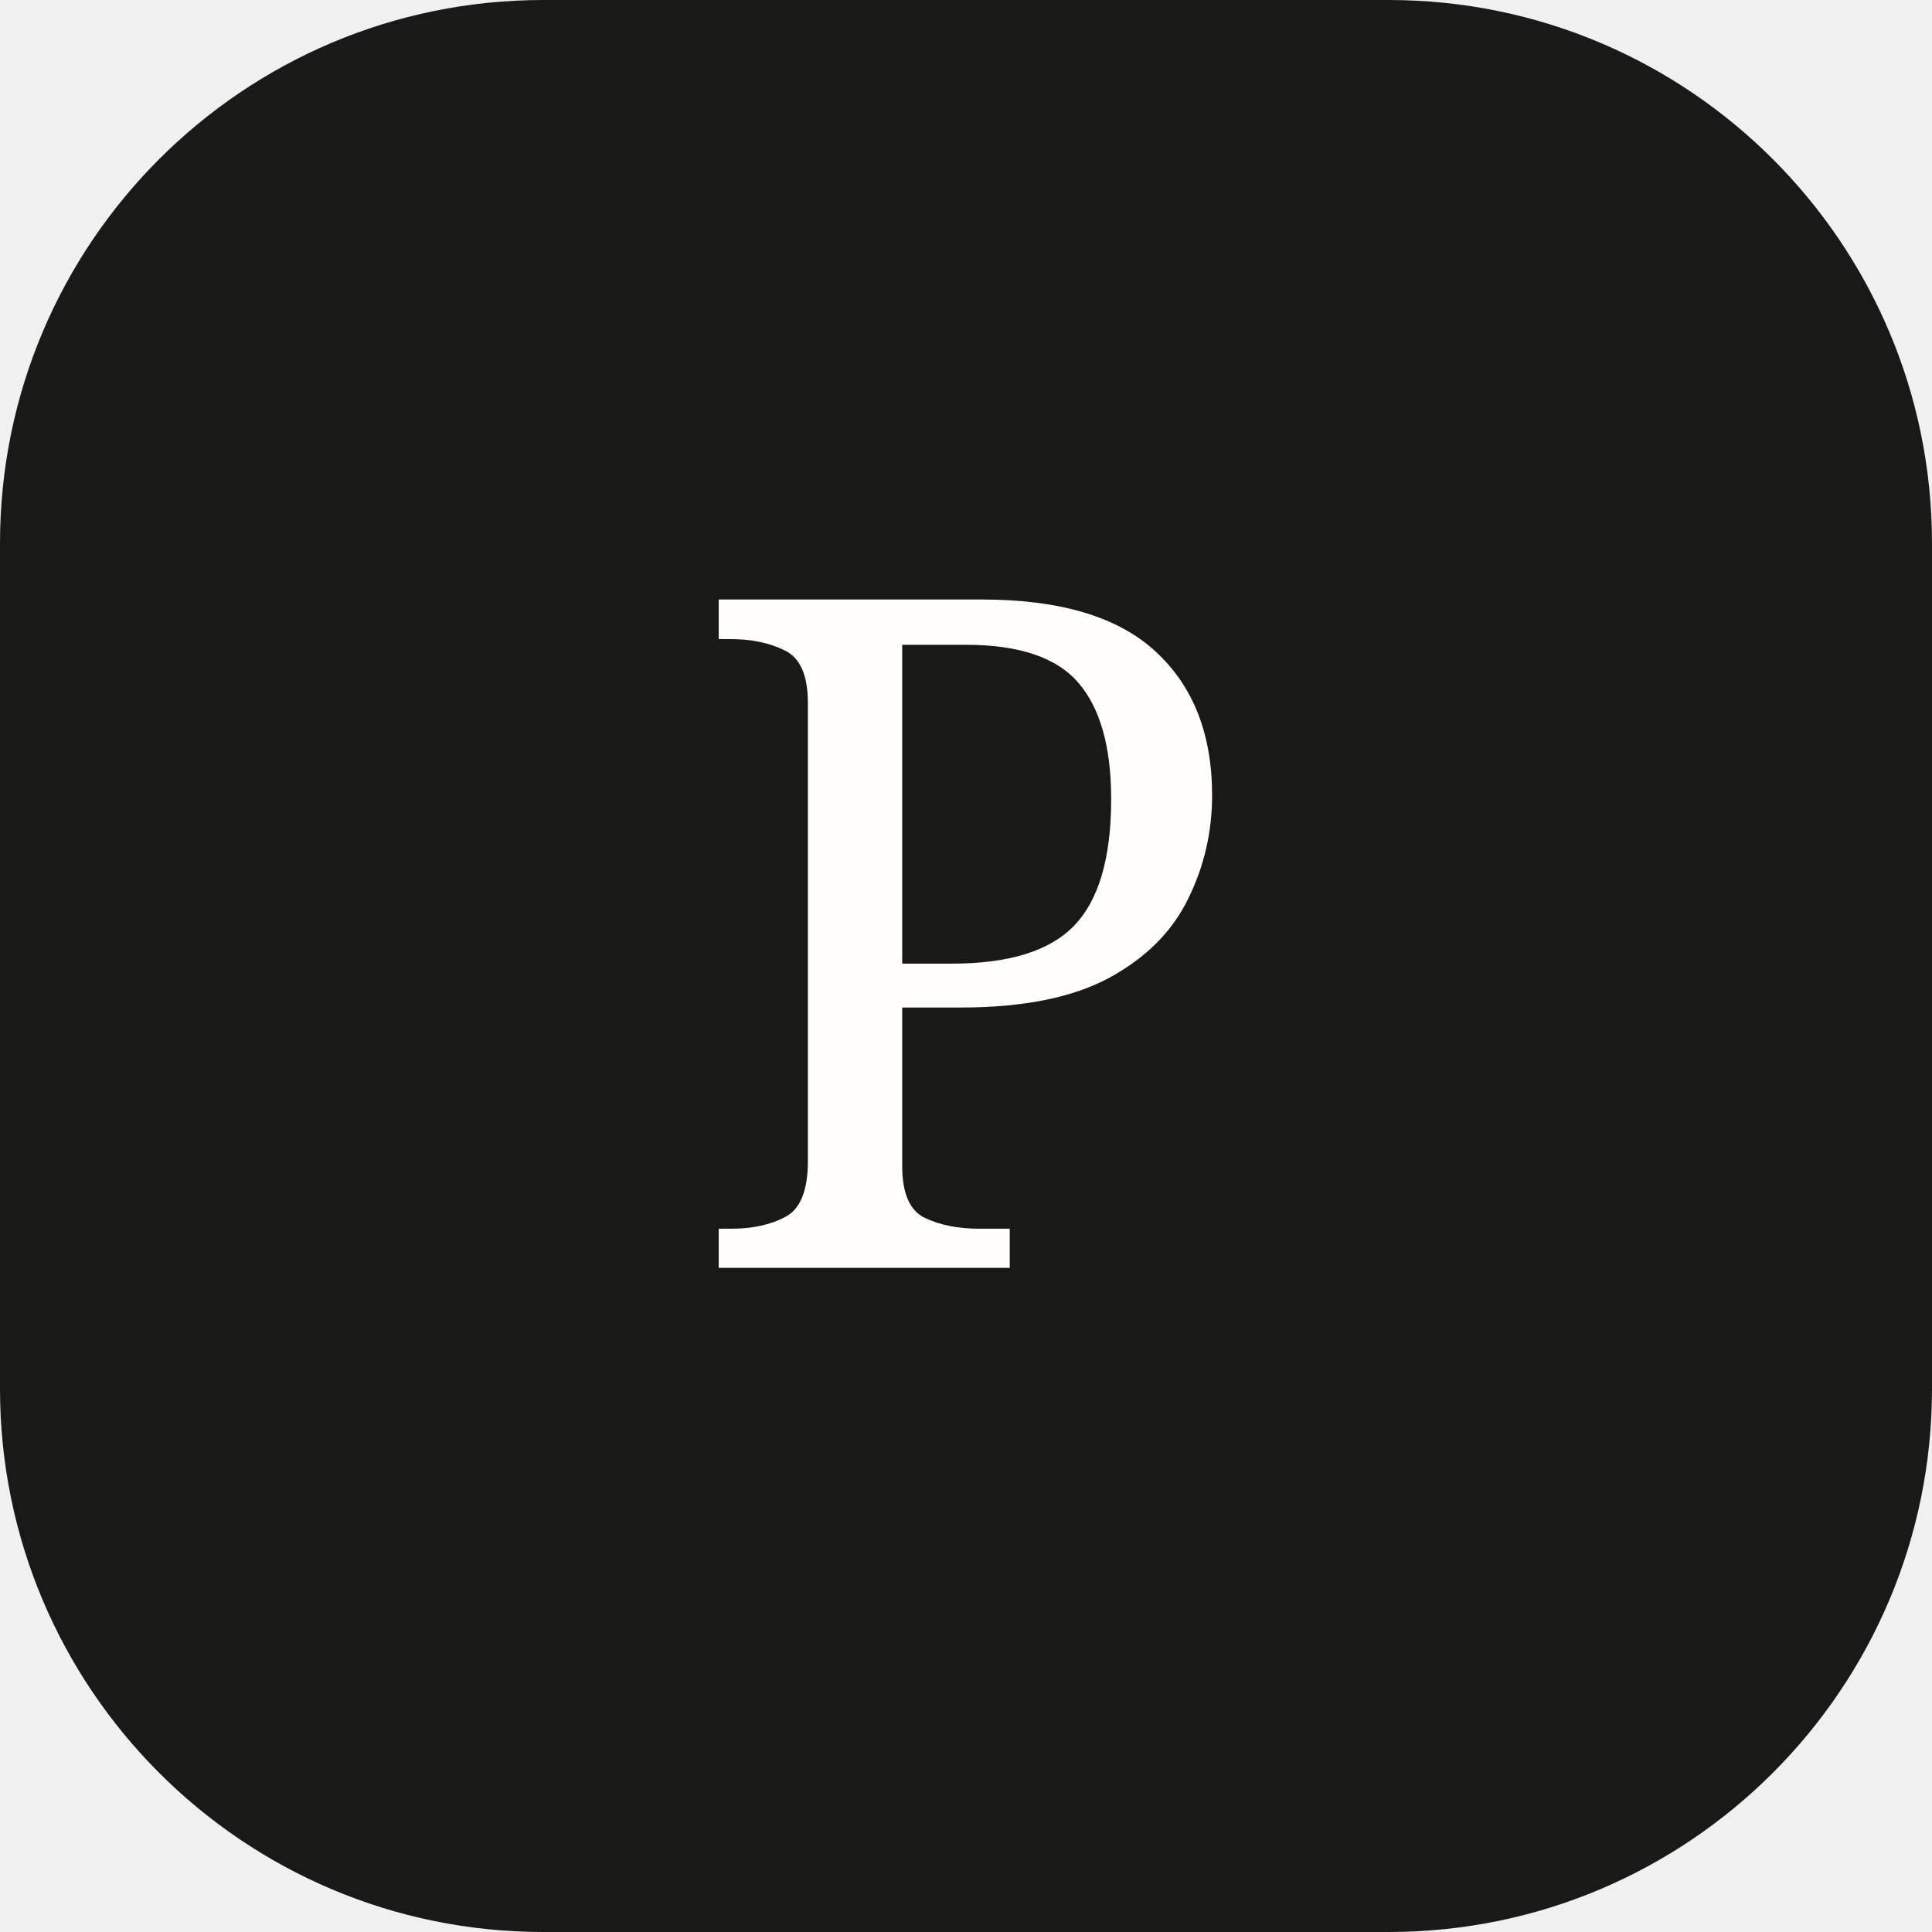
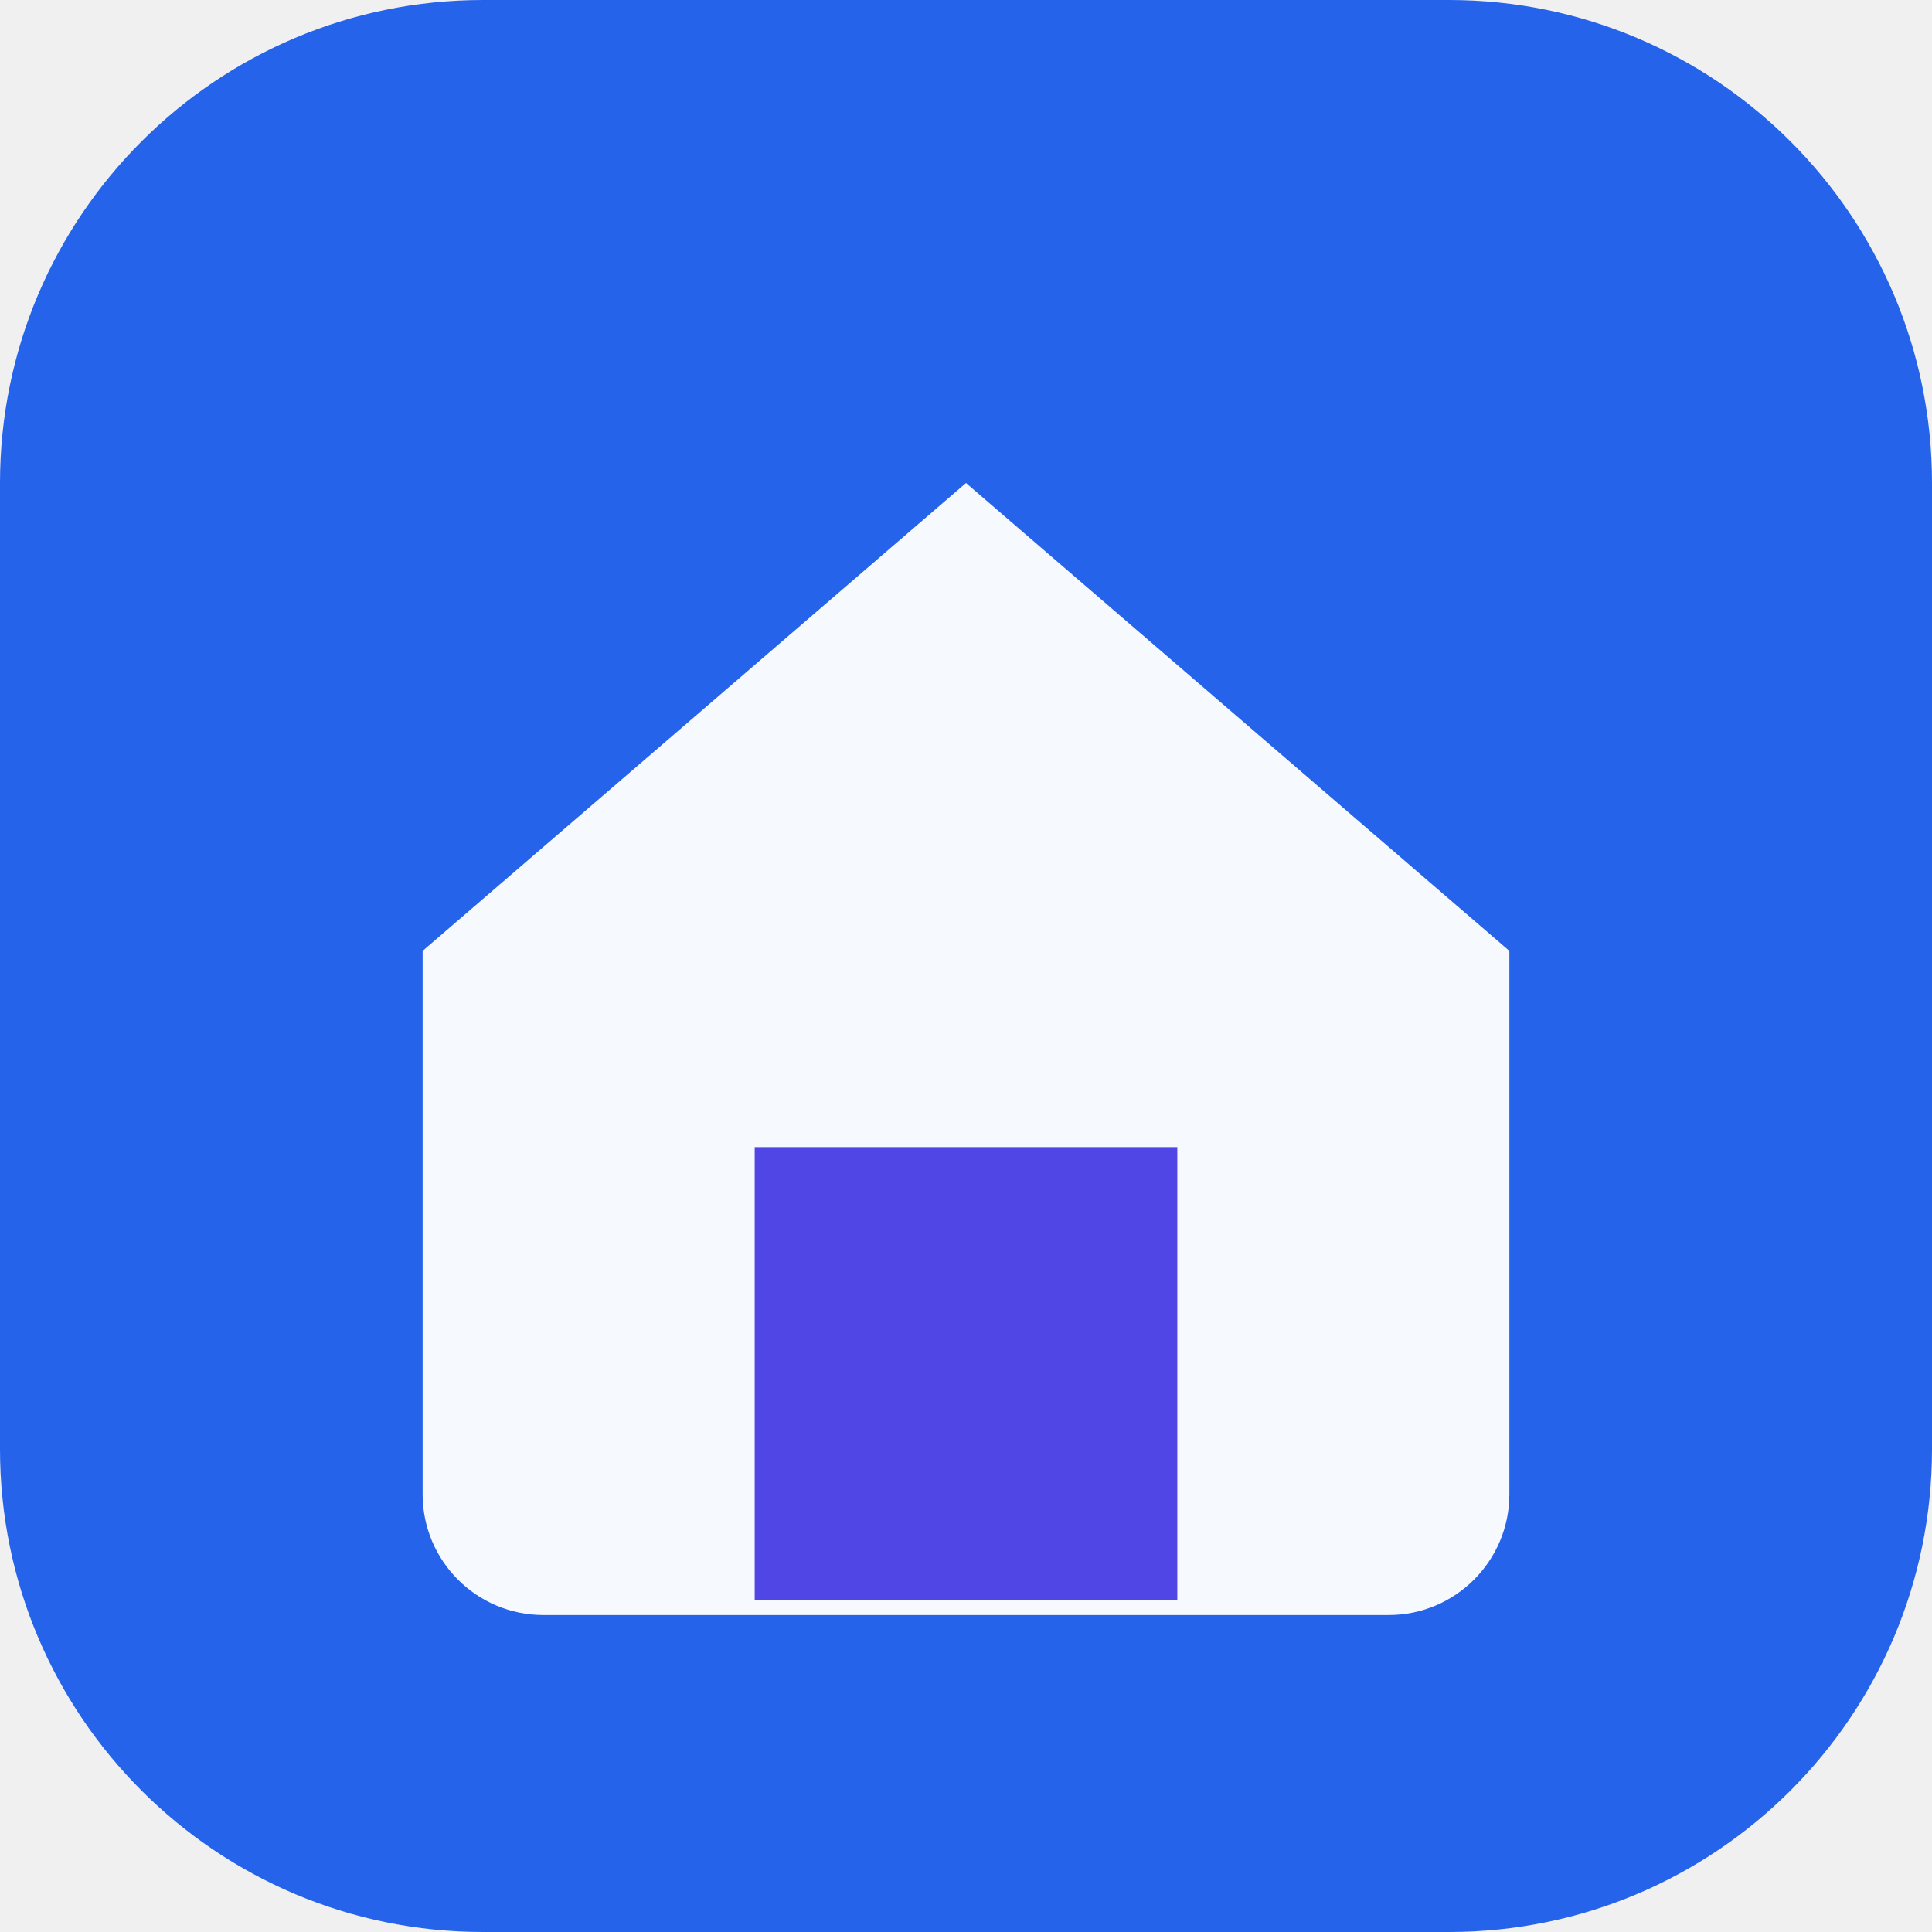
<svg xmlns="http://www.w3.org/2000/svg" viewBox="0 0 64 64">
-   <rect width="64" height="64" rx="18" fill="#191917" />
-   <text x="32" y="42" text-anchor="middle" font-family="Georgia,serif" font-size="31" fill="#fffefa">P</text>
+   <rect width="64" height="64" rx="16" fill="#2563eb" />
+   <path d="M14 31.5 32 16l18 15.5v18a4 4 0 0 1-4 4H18a4 4 0 0 1-4-4z" fill="white" opacity=".96" />
+   <path d="M25 53V38h14v15" fill="#4f46e5" />
</svg>
